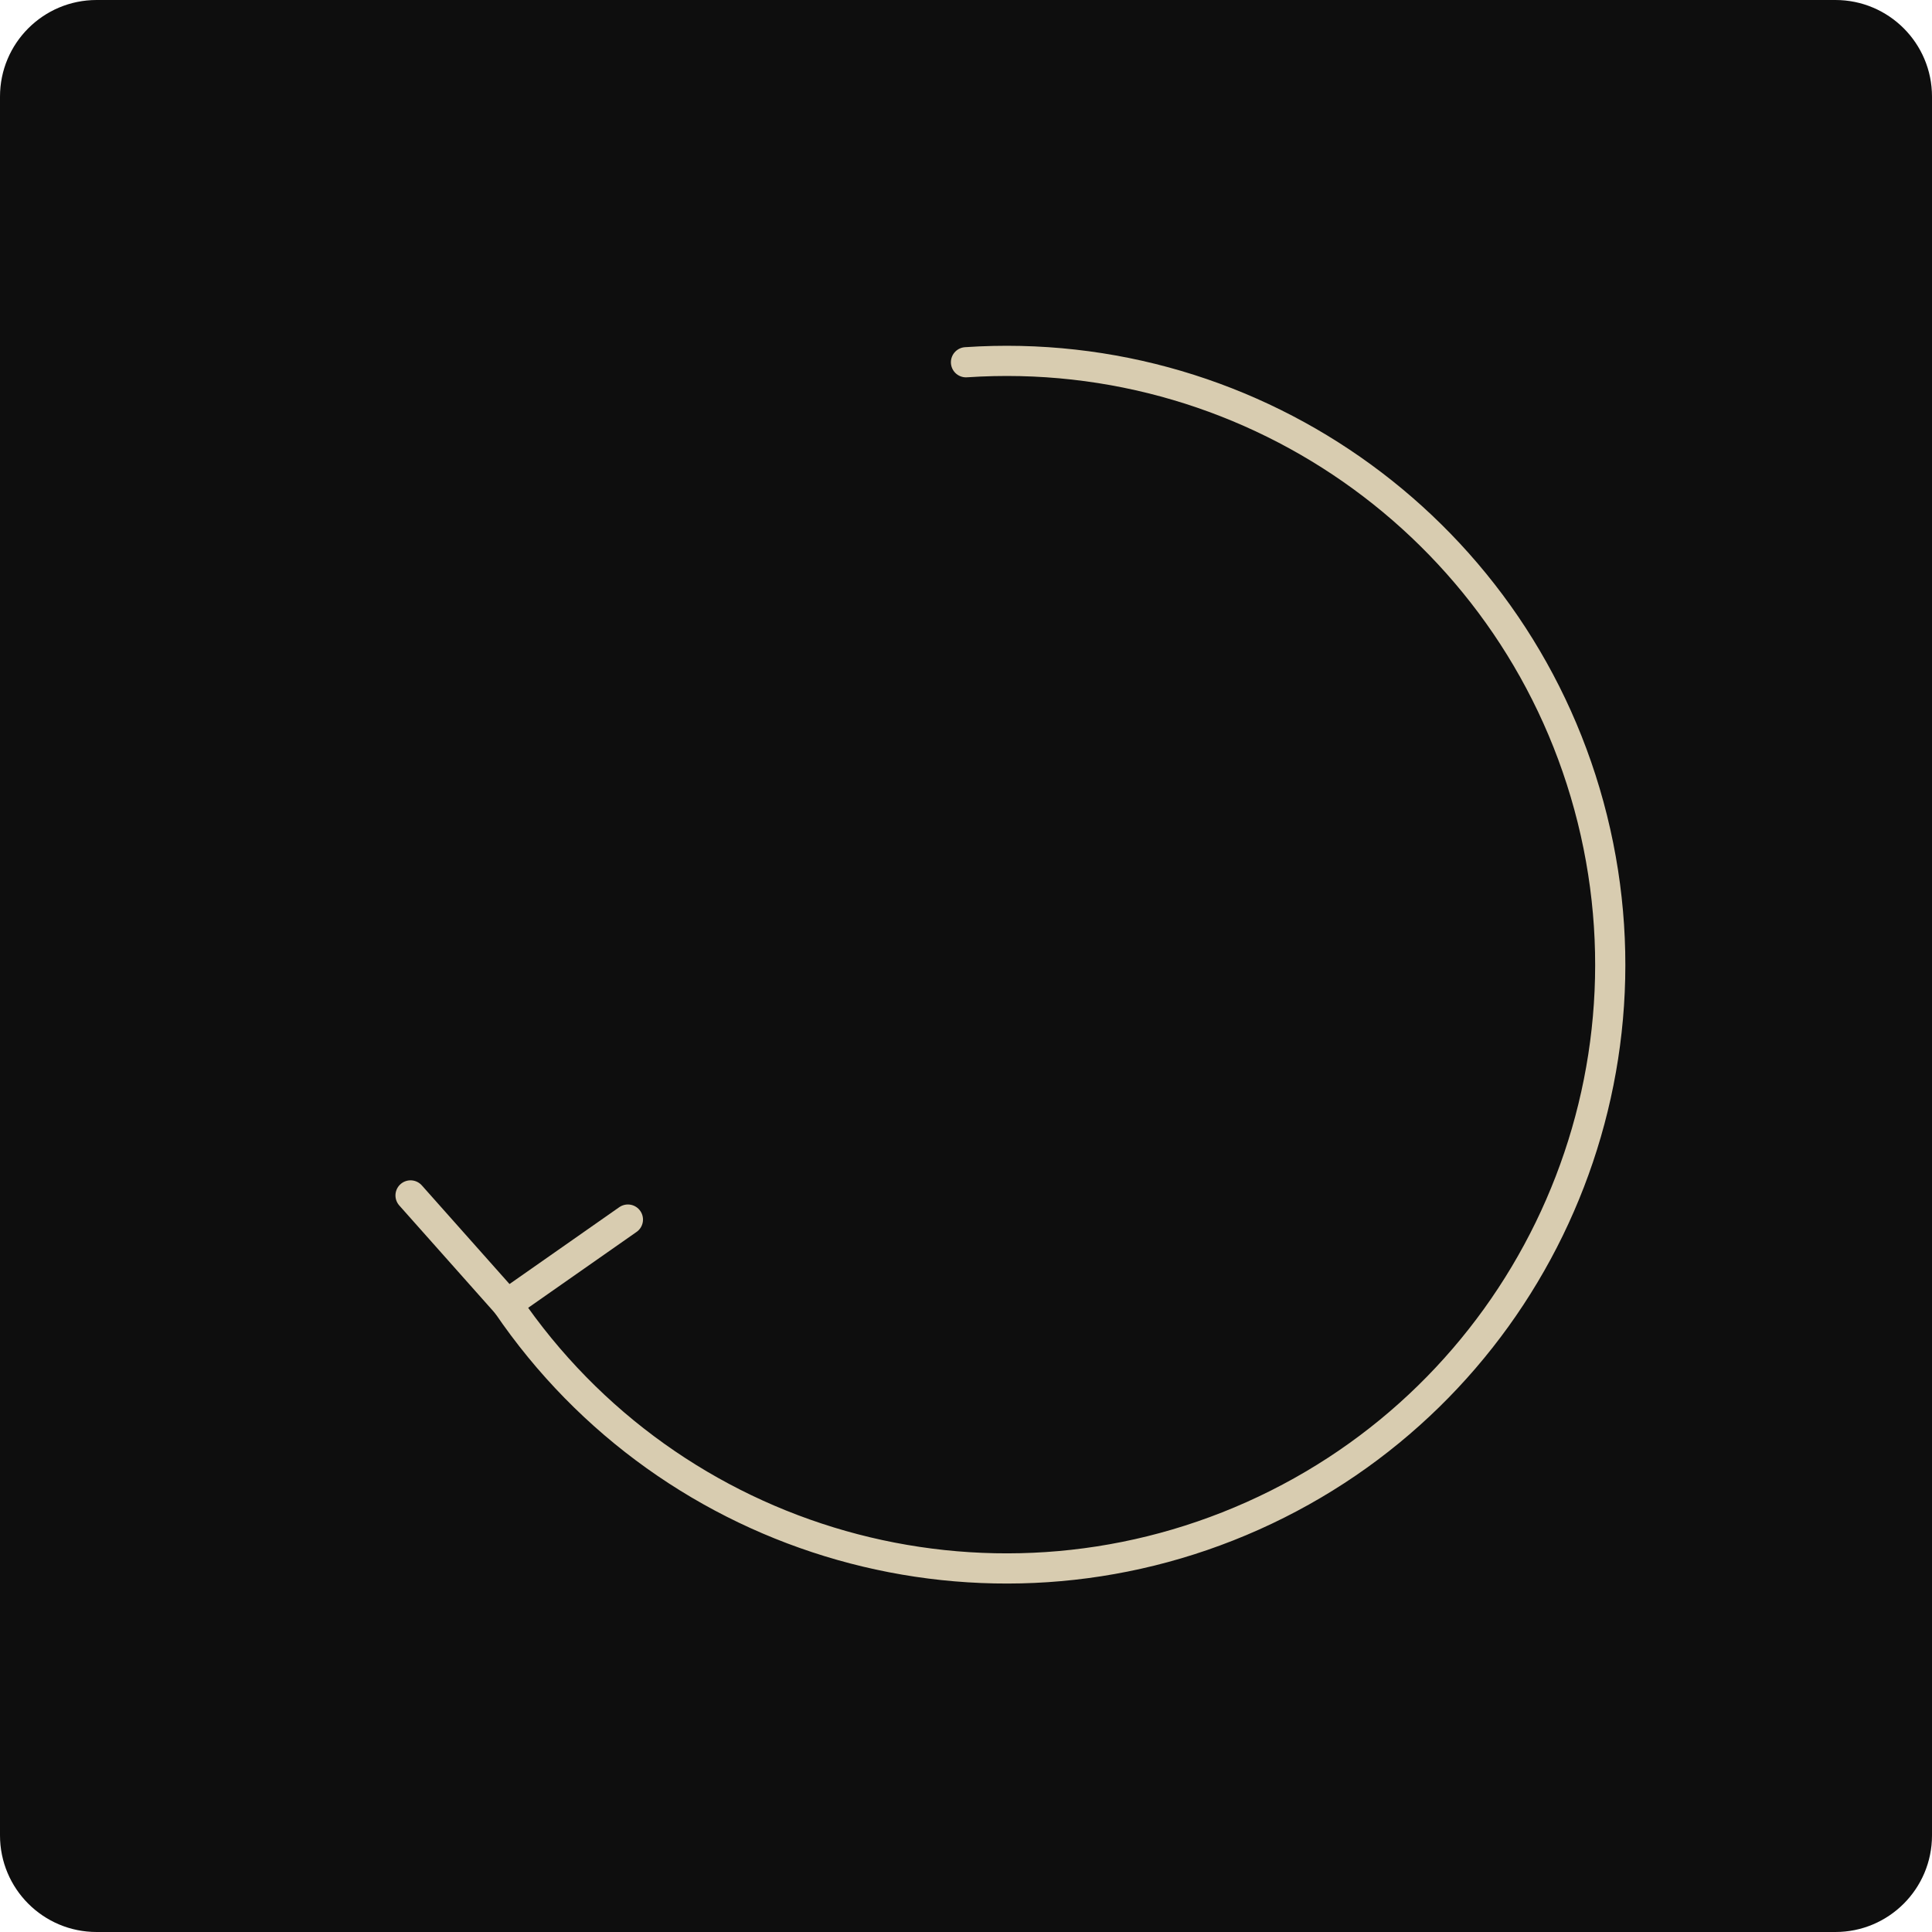
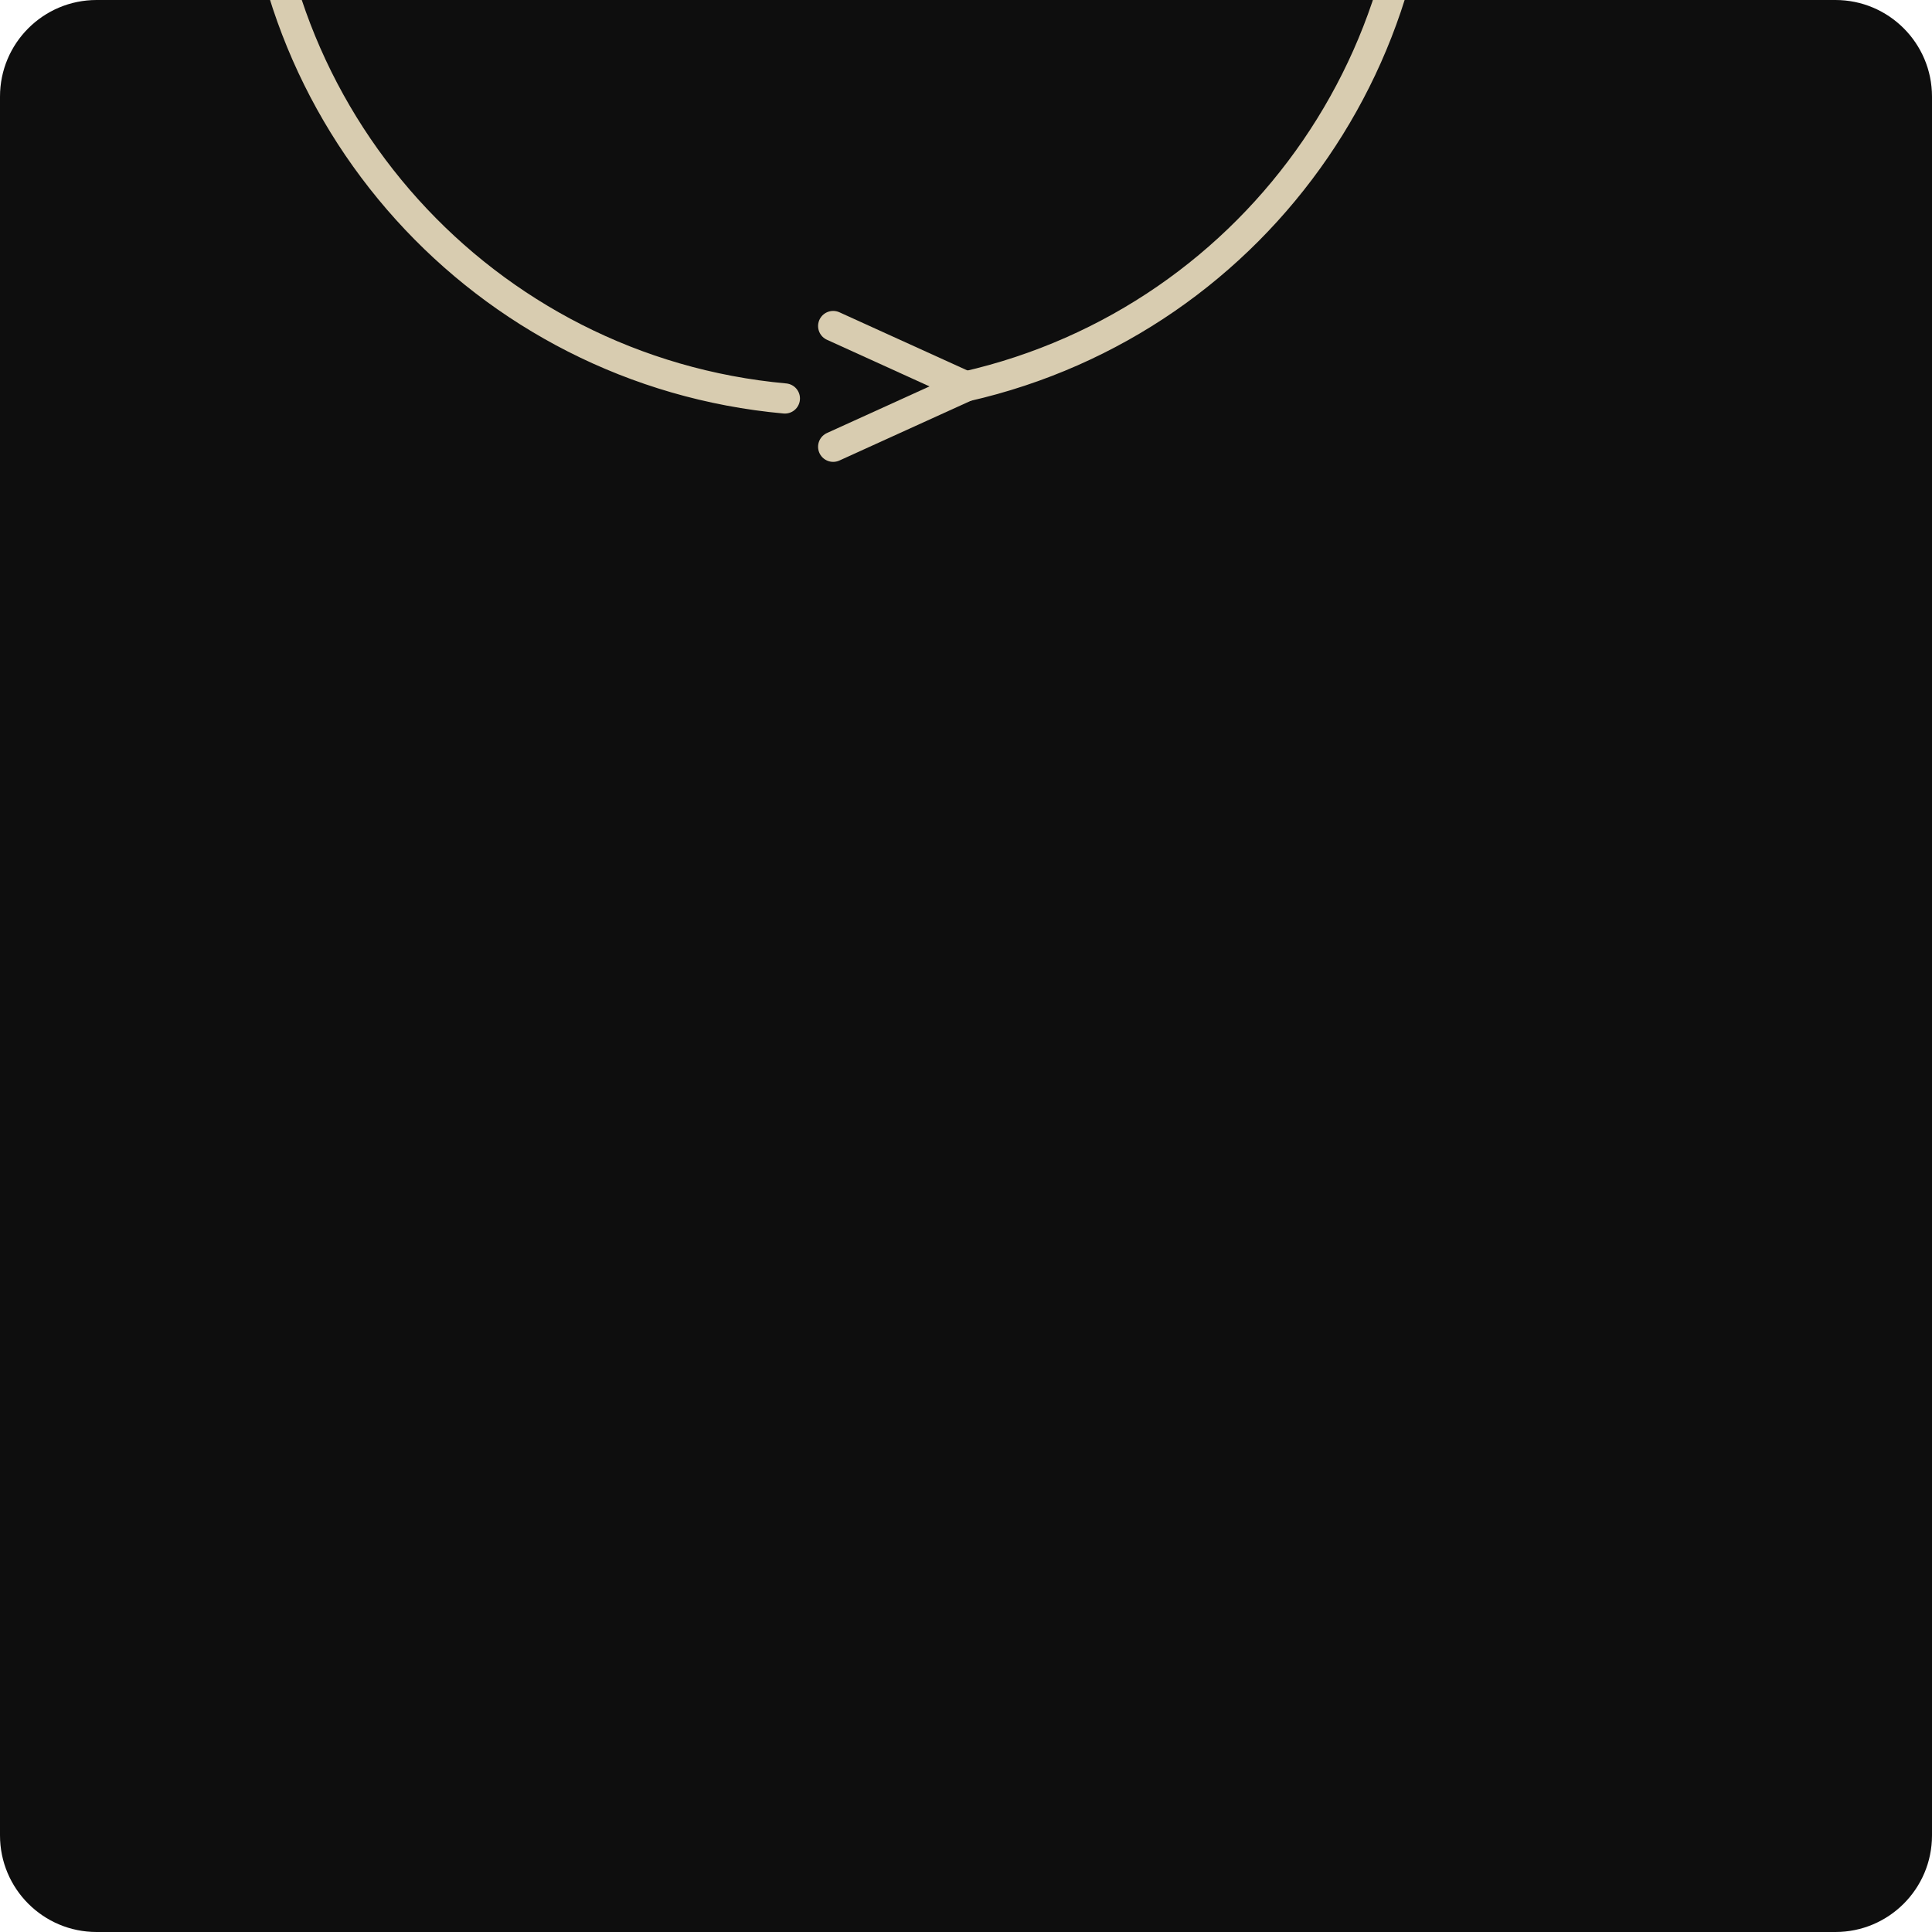
<svg xmlns="http://www.w3.org/2000/svg" viewBox="0 0 160 160" width="160" height="160">
  <rect width="160" height="160" rx="8" fill="#0e0e0e" />
-   <path d="M 80 30            A 50 50 0 1 1 42 108" fill="none" stroke="#d8ccb0" stroke-width="2.5" stroke-linecap="round" />
-   <polyline points="34,99 42,108 52,101" fill="none" stroke="#d8ccb0" stroke-width="2.5" stroke-linecap="round" stroke-linejoin="round" />
+   <path d="M 65 33 A 48 48 0 1 1 80 32" fill="none" stroke="#d8ccb0" stroke-width="2.5" stroke-linecap="round" />
+   <polyline points="69,27 80,32 69,37" fill="none" stroke="#d8ccb0" stroke-width="2.5" stroke-linecap="round" stroke-linejoin="round" />
</svg>
